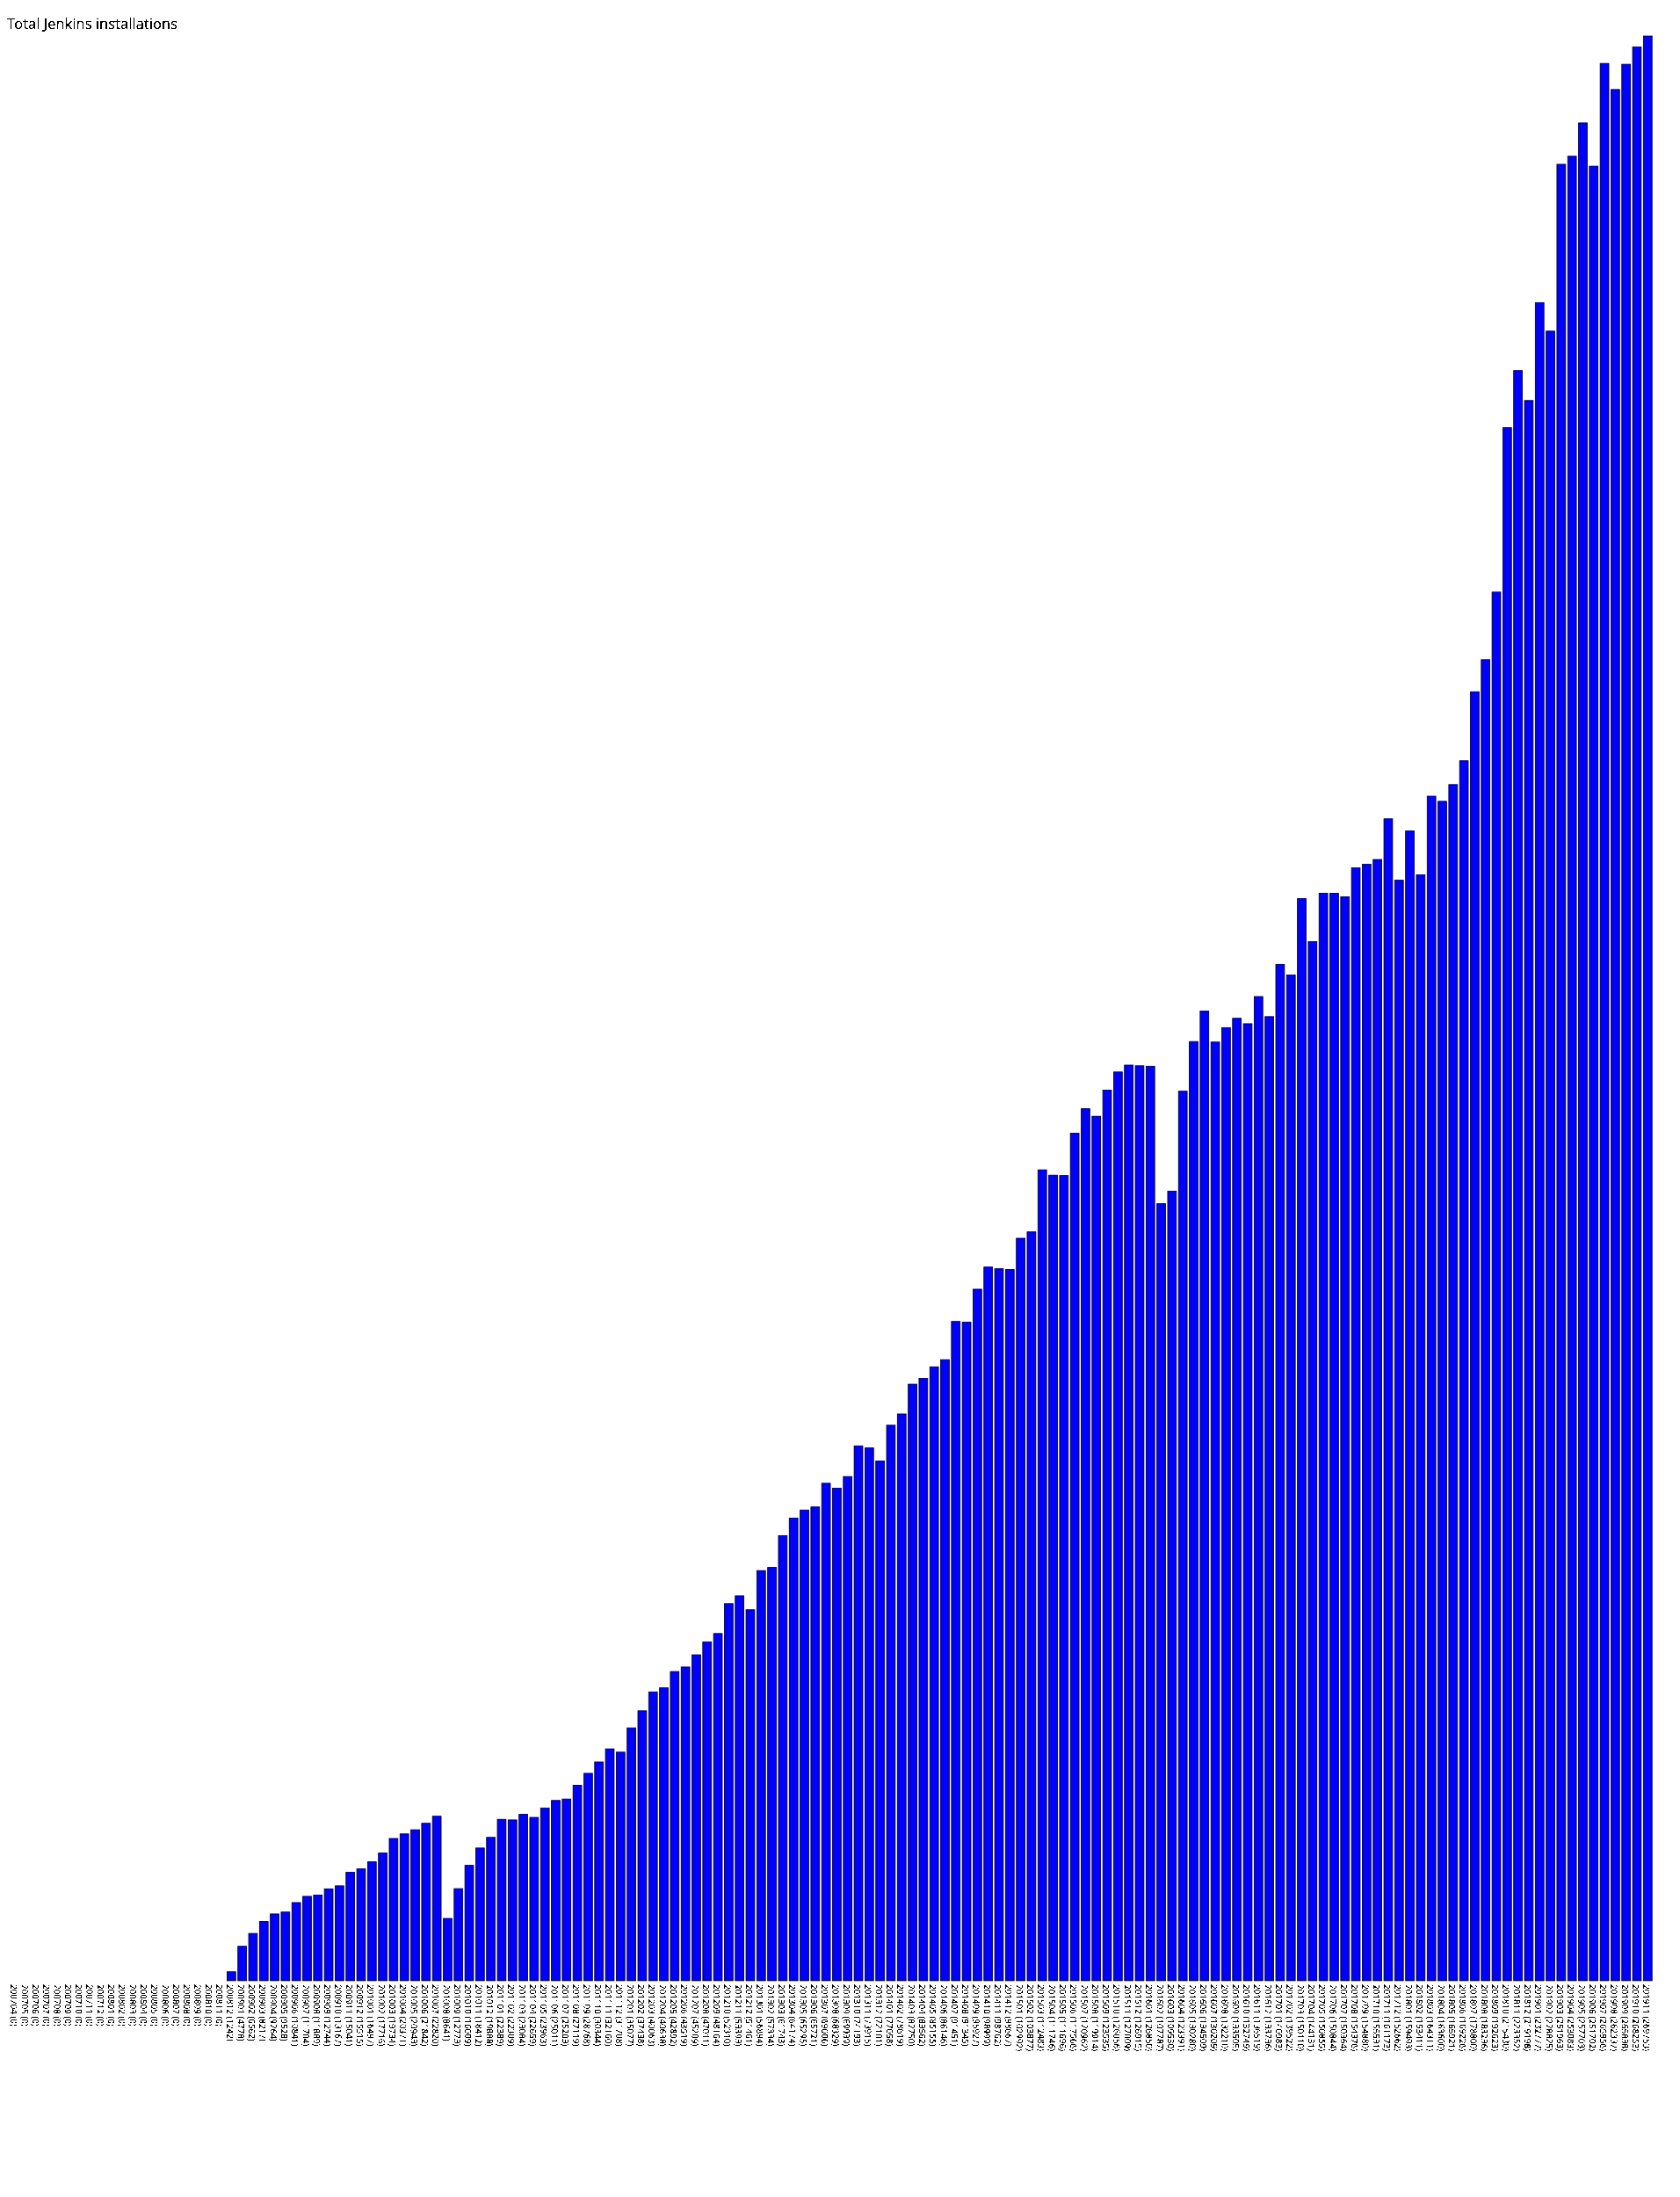
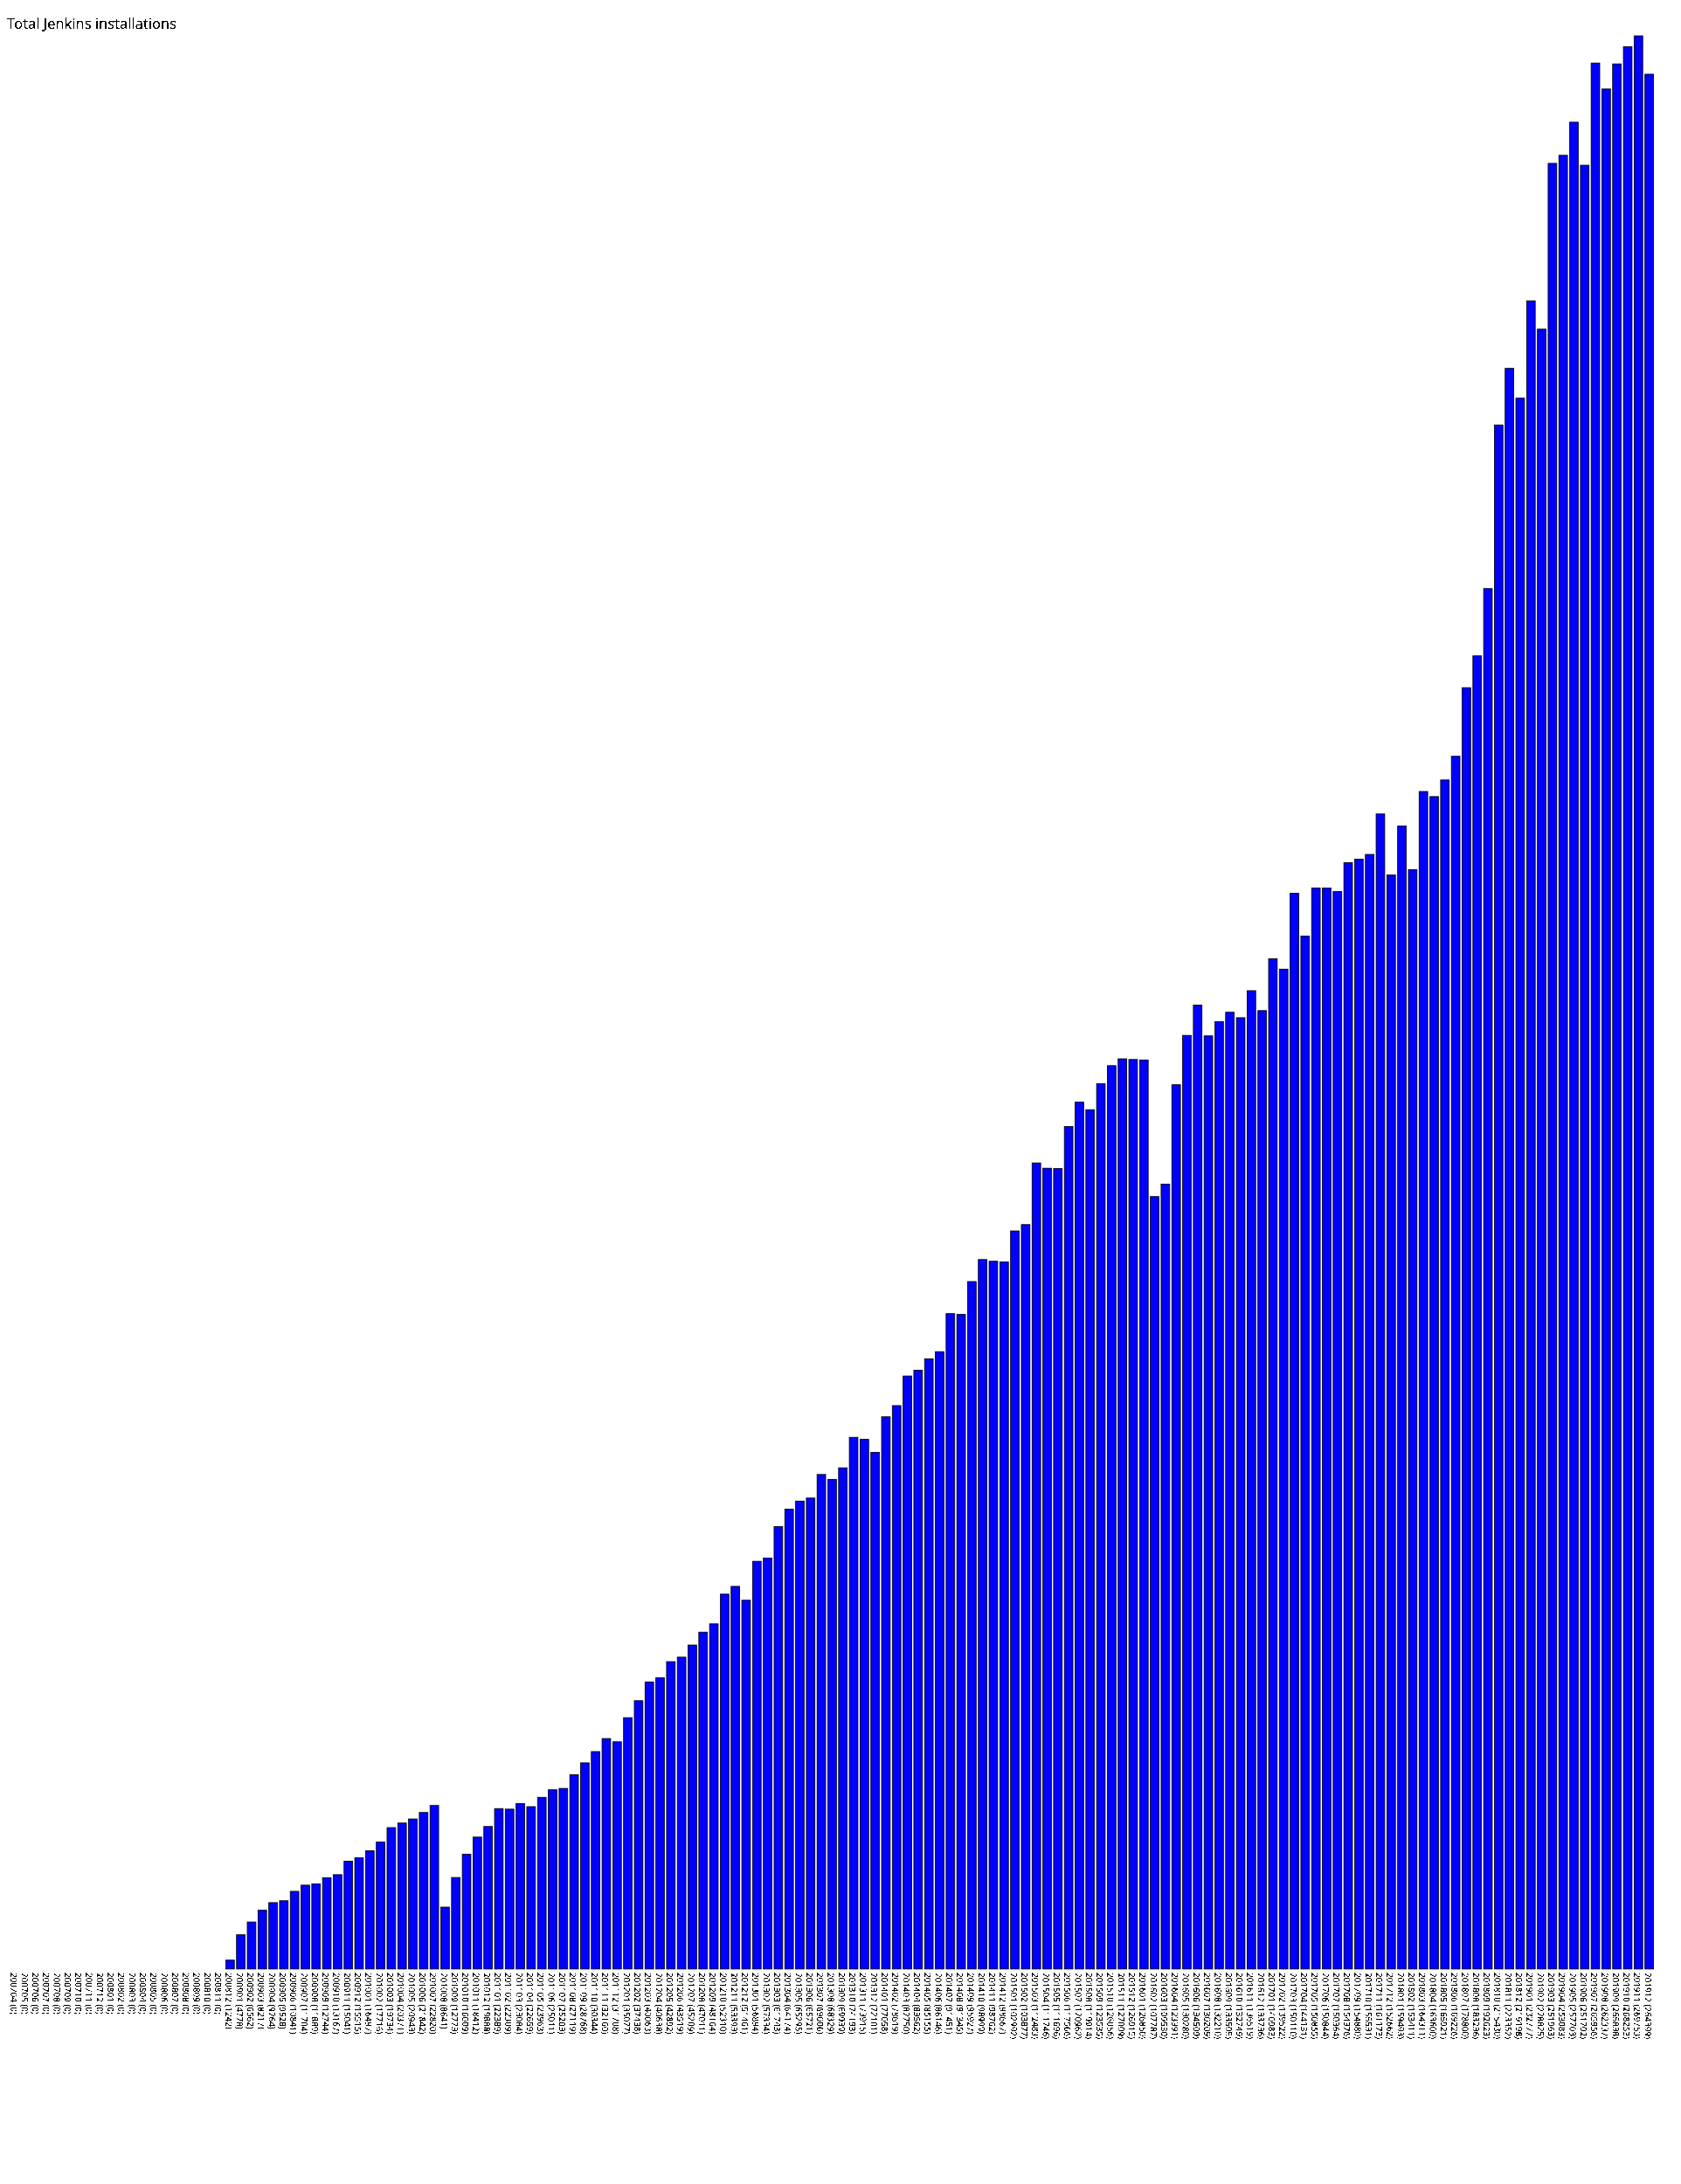
- <svg xmlns="http://www.w3.org/2000/svg" version="1.1" preserveAspectRatio="xMidYMid meet" viewBox="0 0 2330 3047.53">
+ <svg xmlns="http://www.w3.org/2000/svg" version="1.1" preserveAspectRatio="xMidYMid meet" viewBox="0 0 2345 3047.53">
  <rect fill="blue" height="0" stroke="black" width="12" x="15" y="2747.53" />
  <text x="15" y="2752.53" font-family="Tahoma" font-size="12" transform="rotate(90 15,2752.53)" text-rendering="optimizeSpeed" fill="#000000;">200704 (0)</text>
  <rect fill="blue" height="0" stroke="black" width="12" x="30" y="2747.53" />
  <text x="30" y="2752.53" font-family="Tahoma" font-size="12" transform="rotate(90 30,2752.53)" text-rendering="optimizeSpeed" fill="#000000;">200705 (0)</text>
  <rect fill="blue" height="0" stroke="black" width="12" x="45" y="2747.53" />
  <text x="45" y="2752.53" font-family="Tahoma" font-size="12" transform="rotate(90 45,2752.53)" text-rendering="optimizeSpeed" fill="#000000;">200706 (0)</text>
  <rect fill="blue" height="0" stroke="black" width="12" x="60" y="2747.53" />
  <text x="60" y="2752.53" font-family="Tahoma" font-size="12" transform="rotate(90 60,2752.53)" text-rendering="optimizeSpeed" fill="#000000;">200707 (0)</text>
  <rect fill="blue" height="0" stroke="black" width="12" x="75" y="2747.53" />
  <text x="75" y="2752.53" font-family="Tahoma" font-size="12" transform="rotate(90 75,2752.53)" text-rendering="optimizeSpeed" fill="#000000;">200708 (0)</text>
  <rect fill="blue" height="0" stroke="black" width="12" x="90" y="2747.53" />
  <text x="90" y="2752.53" font-family="Tahoma" font-size="12" transform="rotate(90 90,2752.53)" text-rendering="optimizeSpeed" fill="#000000;">200709 (0)</text>
  <rect fill="blue" height="0" stroke="black" width="12" x="105" y="2747.53" />
  <text x="105" y="2752.53" font-family="Tahoma" font-size="12" transform="rotate(90 105,2752.53)" text-rendering="optimizeSpeed" fill="#000000;">200710 (0)</text>
  <rect fill="blue" height="0" stroke="black" width="12" x="120" y="2747.53" />
  <text x="120" y="2752.53" font-family="Tahoma" font-size="12" transform="rotate(90 120,2752.53)" text-rendering="optimizeSpeed" fill="#000000;">200711 (0)</text>
  <rect fill="blue" height="0" stroke="black" width="12" x="135" y="2747.53" />
  <text x="135" y="2752.53" font-family="Tahoma" font-size="12" transform="rotate(90 135,2752.53)" text-rendering="optimizeSpeed" fill="#000000;">200712 (0)</text>
  <rect fill="blue" height="0" stroke="black" width="12" x="150" y="2747.53" />
  <text x="150" y="2752.53" font-family="Tahoma" font-size="12" transform="rotate(90 150,2752.53)" text-rendering="optimizeSpeed" fill="#000000;">200801 (0)</text>
  <rect fill="blue" height="0" stroke="black" width="12" x="165" y="2747.53" />
  <text x="165" y="2752.53" font-family="Tahoma" font-size="12" transform="rotate(90 165,2752.53)" text-rendering="optimizeSpeed" fill="#000000;">200802 (0)</text>
  <rect fill="blue" height="0" stroke="black" width="12" x="180" y="2747.53" />
  <text x="180" y="2752.53" font-family="Tahoma" font-size="12" transform="rotate(90 180,2752.53)" text-rendering="optimizeSpeed" fill="#000000;">200803 (0)</text>
  <rect fill="blue" height="0" stroke="black" width="12" x="195" y="2747.53" />
  <text x="195" y="2752.53" font-family="Tahoma" font-size="12" transform="rotate(90 195,2752.53)" text-rendering="optimizeSpeed" fill="#000000;">200804 (0)</text>
  <rect fill="blue" height="0" stroke="black" width="12" x="210" y="2747.53" />
  <text x="210" y="2752.53" font-family="Tahoma" font-size="12" transform="rotate(90 210,2752.53)" text-rendering="optimizeSpeed" fill="#000000;">200805 (0)</text>
  <rect fill="blue" height="0" stroke="black" width="12" x="225" y="2747.53" />
  <text x="225" y="2752.53" font-family="Tahoma" font-size="12" transform="rotate(90 225,2752.53)" text-rendering="optimizeSpeed" fill="#000000;">200806 (0)</text>
  <rect fill="blue" height="0" stroke="black" width="12" x="240" y="2747.53" />
  <text x="240" y="2752.53" font-family="Tahoma" font-size="12" transform="rotate(90 240,2752.53)" text-rendering="optimizeSpeed" fill="#000000;">200807 (0)</text>
  <rect fill="blue" height="0" stroke="black" width="12" x="255" y="2747.53" />
  <text x="255" y="2752.53" font-family="Tahoma" font-size="12" transform="rotate(90 255,2752.53)" text-rendering="optimizeSpeed" fill="#000000;">200808 (0)</text>
  <rect fill="blue" height="0" stroke="black" width="12" x="270" y="2747.53" />
  <text x="270" y="2752.53" font-family="Tahoma" font-size="12" transform="rotate(90 270,2752.53)" text-rendering="optimizeSpeed" fill="#000000;">200809 (0)</text>
  <rect fill="blue" height="0" stroke="black" width="12" x="285" y="2747.53" />
  <text x="285" y="2752.53" font-family="Tahoma" font-size="12" transform="rotate(90 285,2752.53)" text-rendering="optimizeSpeed" fill="#000000;">200810 (0)</text>
  <rect fill="blue" height="0" stroke="black" width="12" x="300" y="2747.53" />
  <text x="300" y="2752.53" font-family="Tahoma" font-size="12" transform="rotate(90 300,2752.53)" text-rendering="optimizeSpeed" fill="#000000;">200811 (0)</text>
  <rect fill="blue" height="12.42" stroke="black" width="12" x="315" y="2735.11" />
  <text x="315" y="2752.53" font-family="Tahoma" font-size="12" transform="rotate(90 315,2752.53)" text-rendering="optimizeSpeed" fill="#000000;">200812 (1242)</text>
  <rect fill="blue" height="47.78" stroke="black" width="12" x="330" y="2699.75" />
  <text x="330" y="2752.53" font-family="Tahoma" font-size="12" transform="rotate(90 330,2752.53)" text-rendering="optimizeSpeed" fill="#000000;">200901 (4778)</text>
  <rect fill="blue" height="65.62" stroke="black" width="12" x="345" y="2681.91" />
  <text x="345" y="2752.53" font-family="Tahoma" font-size="12" transform="rotate(90 345,2752.53)" text-rendering="optimizeSpeed" fill="#000000;">200902 (6562)</text>
  <rect fill="blue" height="82.17" stroke="black" width="12" x="360" y="2665.36" />
  <text x="360" y="2752.53" font-family="Tahoma" font-size="12" transform="rotate(90 360,2752.53)" text-rendering="optimizeSpeed" fill="#000000;">200903 (8217)</text>
  <rect fill="blue" height="92.64" stroke="black" width="12" x="375" y="2654.89" />
  <text x="375" y="2752.53" font-family="Tahoma" font-size="12" transform="rotate(90 375,2752.53)" text-rendering="optimizeSpeed" fill="#000000;">200904 (9264)</text>
  <rect fill="blue" height="95.28" stroke="black" width="12" x="390" y="2652.25" />
  <text x="390" y="2752.53" font-family="Tahoma" font-size="12" transform="rotate(90 390,2752.53)" text-rendering="optimizeSpeed" fill="#000000;">200905 (9528)</text>
  <rect fill="blue" height="108.41" stroke="black" width="12" x="405" y="2639.12" />
  <text x="405" y="2752.53" font-family="Tahoma" font-size="12" transform="rotate(90 405,2752.53)" text-rendering="optimizeSpeed" fill="#000000;">200906 (10841)</text>
  <rect fill="blue" height="117.04" stroke="black" width="12" x="420" y="2630.49" />
  <text x="420" y="2752.53" font-family="Tahoma" font-size="12" transform="rotate(90 420,2752.53)" text-rendering="optimizeSpeed" fill="#000000;">200907 (11704)</text>
  <rect fill="blue" height="118.89" stroke="black" width="12" x="435" y="2628.64" />
  <text x="435" y="2752.53" font-family="Tahoma" font-size="12" transform="rotate(90 435,2752.53)" text-rendering="optimizeSpeed" fill="#000000;">200908 (11889)</text>
  <rect fill="blue" height="127.44" stroke="black" width="12" x="450" y="2620.09" />
  <text x="450" y="2752.53" font-family="Tahoma" font-size="12" transform="rotate(90 450,2752.53)" text-rendering="optimizeSpeed" fill="#000000;">200909 (12744)</text>
  <rect fill="blue" height="131.67" stroke="black" width="12" x="465" y="2615.86" />
  <text x="465" y="2752.53" font-family="Tahoma" font-size="12" transform="rotate(90 465,2752.53)" text-rendering="optimizeSpeed" fill="#000000;">200910 (13167)</text>
  <rect fill="blue" height="150.41" stroke="black" width="12" x="480" y="2597.12" />
  <text x="480" y="2752.53" font-family="Tahoma" font-size="12" transform="rotate(90 480,2752.53)" text-rendering="optimizeSpeed" fill="#000000;">200911 (15041)</text>
  <rect fill="blue" height="155.15" stroke="black" width="12" x="495" y="2592.38" />
  <text x="495" y="2752.53" font-family="Tahoma" font-size="12" transform="rotate(90 495,2752.53)" text-rendering="optimizeSpeed" fill="#000000;">200912 (15515)</text>
  <rect fill="blue" height="164.97" stroke="black" width="12" x="510" y="2582.56" />
  <text x="510" y="2752.53" font-family="Tahoma" font-size="12" transform="rotate(90 510,2752.53)" text-rendering="optimizeSpeed" fill="#000000;">201001 (16497)</text>
  <rect fill="blue" height="177.16" stroke="black" width="12" x="525" y="2570.37" />
  <text x="525" y="2752.53" font-family="Tahoma" font-size="12" transform="rotate(90 525,2752.53)" text-rendering="optimizeSpeed" fill="#000000;">201002 (17716)</text>
  <rect fill="blue" height="197.34" stroke="black" width="12" x="540" y="2550.19" />
  <text x="540" y="2752.53" font-family="Tahoma" font-size="12" transform="rotate(90 540,2752.53)" text-rendering="optimizeSpeed" fill="#000000;">201003 (19734)</text>
  <rect fill="blue" height="203.71" stroke="black" width="12" x="555" y="2543.82" />
  <text x="555" y="2752.53" font-family="Tahoma" font-size="12" transform="rotate(90 555,2752.53)" text-rendering="optimizeSpeed" fill="#000000;">201004 (20371)</text>
  <rect fill="blue" height="209.43" stroke="black" width="12" x="570" y="2538.10" />
  <text x="570" y="2752.53" font-family="Tahoma" font-size="12" transform="rotate(90 570,2752.53)" text-rendering="optimizeSpeed" fill="#000000;">201005 (20943)</text>
  <rect fill="blue" height="218.42" stroke="black" width="12" x="585" y="2529.11" />
  <text x="585" y="2752.53" font-family="Tahoma" font-size="12" transform="rotate(90 585,2752.53)" text-rendering="optimizeSpeed" fill="#000000;">201006 (21842)</text>
  <rect fill="blue" height="228.2" stroke="black" width="12" x="600" y="2519.33" />
  <text x="600" y="2752.53" font-family="Tahoma" font-size="12" transform="rotate(90 600,2752.53)" text-rendering="optimizeSpeed" fill="#000000;">201007 (22820)</text>
  <rect fill="blue" height="86.41" stroke="black" width="12" x="615" y="2661.12" />
  <text x="615" y="2752.53" font-family="Tahoma" font-size="12" transform="rotate(90 615,2752.53)" text-rendering="optimizeSpeed" fill="#000000;">201008 (8641)</text>
  <rect fill="blue" height="127.73" stroke="black" width="12" x="630" y="2619.80" />
  <text x="630" y="2752.53" font-family="Tahoma" font-size="12" transform="rotate(90 630,2752.53)" text-rendering="optimizeSpeed" fill="#000000;">201009 (12773)</text>
  <rect fill="blue" height="160.09" stroke="black" width="12" x="645" y="2587.44" />
  <text x="645" y="2752.53" font-family="Tahoma" font-size="12" transform="rotate(90 645,2752.53)" text-rendering="optimizeSpeed" fill="#000000;">201010 (16009)</text>
  <rect fill="blue" height="184.12" stroke="black" width="12" x="660" y="2563.41" />
  <text x="660" y="2752.53" font-family="Tahoma" font-size="12" transform="rotate(90 660,2752.53)" text-rendering="optimizeSpeed" fill="#000000;">201011 (18412)</text>
  <rect fill="blue" height="198.88" stroke="black" width="12" x="675" y="2548.65" />
  <text x="675" y="2752.53" font-family="Tahoma" font-size="12" transform="rotate(90 675,2752.53)" text-rendering="optimizeSpeed" fill="#000000;">201012 (19888)</text>
  <rect fill="blue" height="223.89" stroke="black" width="12" x="690" y="2523.64" />
  <text x="690" y="2752.53" font-family="Tahoma" font-size="12" transform="rotate(90 690,2752.53)" text-rendering="optimizeSpeed" fill="#000000;">201101 (22389)</text>
  <rect fill="blue" height="223.09" stroke="black" width="12" x="705" y="2524.44" />
  <text x="705" y="2752.53" font-family="Tahoma" font-size="12" transform="rotate(90 705,2752.53)" text-rendering="optimizeSpeed" fill="#000000;">201102 (22309)</text>
  <rect fill="blue" height="230.84" stroke="black" width="12" x="720" y="2516.69" />
  <text x="720" y="2752.53" font-family="Tahoma" font-size="12" transform="rotate(90 720,2752.53)" text-rendering="optimizeSpeed" fill="#000000;">201103 (23084)</text>
  <rect fill="blue" height="226.59" stroke="black" width="12" x="735" y="2520.94" />
  <text x="735" y="2752.53" font-family="Tahoma" font-size="12" transform="rotate(90 735,2752.53)" text-rendering="optimizeSpeed" fill="#000000;">201104 (22659)</text>
  <rect fill="blue" height="239.63" stroke="black" width="12" x="750" y="2507.90" />
  <text x="750" y="2752.53" font-family="Tahoma" font-size="12" transform="rotate(90 750,2752.53)" text-rendering="optimizeSpeed" fill="#000000;">201105 (23963)</text>
  <rect fill="blue" height="250.11" stroke="black" width="12" x="765" y="2497.42" />
  <text x="765" y="2752.53" font-family="Tahoma" font-size="12" transform="rotate(90 765,2752.53)" text-rendering="optimizeSpeed" fill="#000000;">201106 (25011)</text>
  <rect fill="blue" height="252.03" stroke="black" width="12" x="780" y="2495.50" />
  <text x="780" y="2752.53" font-family="Tahoma" font-size="12" transform="rotate(90 780,2752.53)" text-rendering="optimizeSpeed" fill="#000000;">201107 (25203)</text>
  <rect fill="blue" height="271.19" stroke="black" width="12" x="795" y="2476.34" />
  <text x="795" y="2752.53" font-family="Tahoma" font-size="12" transform="rotate(90 795,2752.53)" text-rendering="optimizeSpeed" fill="#000000;">201108 (27119)</text>
  <rect fill="blue" height="287.68" stroke="black" width="12" x="810" y="2459.85" />
  <text x="810" y="2752.53" font-family="Tahoma" font-size="12" transform="rotate(90 810,2752.53)" text-rendering="optimizeSpeed" fill="#000000;">201109 (28768)</text>
  <rect fill="blue" height="303.44" stroke="black" width="12" x="825" y="2444.09" />
  <text x="825" y="2752.53" font-family="Tahoma" font-size="12" transform="rotate(90 825,2752.53)" text-rendering="optimizeSpeed" fill="#000000;">201110 (30344)</text>
  <rect fill="blue" height="321.6" stroke="black" width="12" x="840" y="2425.93" />
  <text x="840" y="2752.53" font-family="Tahoma" font-size="12" transform="rotate(90 840,2752.53)" text-rendering="optimizeSpeed" fill="#000000;">201111 (32160)</text>
  <rect fill="blue" height="317.08" stroke="black" width="12" x="855" y="2430.45" />
  <text x="855" y="2752.53" font-family="Tahoma" font-size="12" transform="rotate(90 855,2752.53)" text-rendering="optimizeSpeed" fill="#000000;">201112 (31708)</text>
  <rect fill="blue" height="350.77" stroke="black" width="12" x="870" y="2396.76" />
  <text x="870" y="2752.53" font-family="Tahoma" font-size="12" transform="rotate(90 870,2752.53)" text-rendering="optimizeSpeed" fill="#000000;">201201 (35077)</text>
  <rect fill="blue" height="374.38" stroke="black" width="12" x="885" y="2373.15" />
  <text x="885" y="2752.53" font-family="Tahoma" font-size="12" transform="rotate(90 885,2752.53)" text-rendering="optimizeSpeed" fill="#000000;">201202 (37438)</text>
  <rect fill="blue" height="400.63" stroke="black" width="12" x="900" y="2346.90" />
  <text x="900" y="2752.53" font-family="Tahoma" font-size="12" transform="rotate(90 900,2752.53)" text-rendering="optimizeSpeed" fill="#000000;">201203 (40063)</text>
  <rect fill="blue" height="406.38" stroke="black" width="12" x="915" y="2341.15" />
  <text x="915" y="2752.53" font-family="Tahoma" font-size="12" transform="rotate(90 915,2752.53)" text-rendering="optimizeSpeed" fill="#000000;">201204 (40638)</text>
  <rect fill="blue" height="428.92" stroke="black" width="12" x="930" y="2318.61" />
  <text x="930" y="2752.53" font-family="Tahoma" font-size="12" transform="rotate(90 930,2752.53)" text-rendering="optimizeSpeed" fill="#000000;">201205 (42892)</text>
  <rect fill="blue" height="435.19" stroke="black" width="12" x="945" y="2312.34" />
  <text x="945" y="2752.53" font-family="Tahoma" font-size="12" transform="rotate(90 945,2752.53)" text-rendering="optimizeSpeed" fill="#000000;">201206 (43519)</text>
  <rect fill="blue" height="452.09" stroke="black" width="12" x="960" y="2295.44" />
  <text x="960" y="2752.53" font-family="Tahoma" font-size="12" transform="rotate(90 960,2752.53)" text-rendering="optimizeSpeed" fill="#000000;">201207 (45209)</text>
  <rect fill="blue" height="470.11" stroke="black" width="12" x="975" y="2277.42" />
  <text x="975" y="2752.53" font-family="Tahoma" font-size="12" transform="rotate(90 975,2752.53)" text-rendering="optimizeSpeed" fill="#000000;">201208 (47011)</text>
  <rect fill="blue" height="481.64" stroke="black" width="12" x="990" y="2265.89" />
  <text x="990" y="2752.53" font-family="Tahoma" font-size="12" transform="rotate(90 990,2752.53)" text-rendering="optimizeSpeed" fill="#000000;">201209 (48164)</text>
  <rect fill="blue" height="523.1" stroke="black" width="12" x="1005" y="2224.43" />
  <text x="1005" y="2752.53" font-family="Tahoma" font-size="12" transform="rotate(90 1005,2752.53)" text-rendering="optimizeSpeed" fill="#000000;">201210 (52310)</text>
  <rect fill="blue" height="533.93" stroke="black" width="12" x="1020" y="2213.60" />
  <text x="1020" y="2752.53" font-family="Tahoma" font-size="12" transform="rotate(90 1020,2752.53)" text-rendering="optimizeSpeed" fill="#000000;">201211 (53393)</text>
  <rect fill="blue" height="514.61" stroke="black" width="12" x="1035" y="2232.92" />
  <text x="1035" y="2752.53" font-family="Tahoma" font-size="12" transform="rotate(90 1035,2752.53)" text-rendering="optimizeSpeed" fill="#000000;">201212 (51461)</text>
  <rect fill="blue" height="568.94" stroke="black" width="12" x="1050" y="2178.59" />
  <text x="1050" y="2752.53" font-family="Tahoma" font-size="12" transform="rotate(90 1050,2752.53)" text-rendering="optimizeSpeed" fill="#000000;">201301 (56894)</text>
  <rect fill="blue" height="573.34" stroke="black" width="12" x="1065" y="2174.19" />
  <text x="1065" y="2752.53" font-family="Tahoma" font-size="12" transform="rotate(90 1065,2752.53)" text-rendering="optimizeSpeed" fill="#000000;">201302 (57334)</text>
  <rect fill="blue" height="617.43" stroke="black" width="12" x="1080" y="2130.10" />
  <text x="1080" y="2752.53" font-family="Tahoma" font-size="12" transform="rotate(90 1080,2752.53)" text-rendering="optimizeSpeed" fill="#000000;">201303 (61743)</text>
  <rect fill="blue" height="641.74" stroke="black" width="12" x="1095" y="2105.79" />
  <text x="1095" y="2752.53" font-family="Tahoma" font-size="12" transform="rotate(90 1095,2752.53)" text-rendering="optimizeSpeed" fill="#000000;">201304 (64174)</text>
  <rect fill="blue" height="652.95" stroke="black" width="12" x="1110" y="2094.58" />
  <text x="1110" y="2752.53" font-family="Tahoma" font-size="12" transform="rotate(90 1110,2752.53)" text-rendering="optimizeSpeed" fill="#000000;">201305 (65295)</text>
  <rect fill="blue" height="657.21" stroke="black" width="12" x="1125" y="2090.32" />
  <text x="1125" y="2752.53" font-family="Tahoma" font-size="12" transform="rotate(90 1125,2752.53)" text-rendering="optimizeSpeed" fill="#000000;">201306 (65721)</text>
  <rect fill="blue" height="690.06" stroke="black" width="12" x="1140" y="2057.47" />
  <text x="1140" y="2752.53" font-family="Tahoma" font-size="12" transform="rotate(90 1140,2752.53)" text-rendering="optimizeSpeed" fill="#000000;">201307 (69006)</text>
  <rect fill="blue" height="683.29" stroke="black" width="12" x="1155" y="2064.24" />
  <text x="1155" y="2752.53" font-family="Tahoma" font-size="12" transform="rotate(90 1155,2752.53)" text-rendering="optimizeSpeed" fill="#000000;">201308 (68329)</text>
  <rect fill="blue" height="699.39" stroke="black" width="12" x="1170" y="2048.14" />
  <text x="1170" y="2752.53" font-family="Tahoma" font-size="12" transform="rotate(90 1170,2752.53)" text-rendering="optimizeSpeed" fill="#000000;">201309 (69939)</text>
  <rect fill="blue" height="741.93" stroke="black" width="12" x="1185" y="2005.60" />
  <text x="1185" y="2752.53" font-family="Tahoma" font-size="12" transform="rotate(90 1185,2752.53)" text-rendering="optimizeSpeed" fill="#000000;">201310 (74193)</text>
  <rect fill="blue" height="739.15" stroke="black" width="12" x="1200" y="2008.38" />
  <text x="1200" y="2752.53" font-family="Tahoma" font-size="12" transform="rotate(90 1200,2752.53)" text-rendering="optimizeSpeed" fill="#000000;">201311 (73915)</text>
  <rect fill="blue" height="721.01" stroke="black" width="12" x="1215" y="2026.52" />
  <text x="1215" y="2752.53" font-family="Tahoma" font-size="12" transform="rotate(90 1215,2752.53)" text-rendering="optimizeSpeed" fill="#000000;">201312 (72101)</text>
  <rect fill="blue" height="770.58" stroke="black" width="12" x="1230" y="1976.95" />
  <text x="1230" y="2752.53" font-family="Tahoma" font-size="12" transform="rotate(90 1230,2752.53)" text-rendering="optimizeSpeed" fill="#000000;">201401 (77058)</text>
  <rect fill="blue" height="786.19" stroke="black" width="12" x="1245" y="1961.34" />
  <text x="1245" y="2752.53" font-family="Tahoma" font-size="12" transform="rotate(90 1245,2752.53)" text-rendering="optimizeSpeed" fill="#000000;">201402 (78619)</text>
  <rect fill="blue" height="827.5" stroke="black" width="12" x="1260" y="1920.03" />
  <text x="1260" y="2752.53" font-family="Tahoma" font-size="12" transform="rotate(90 1260,2752.53)" text-rendering="optimizeSpeed" fill="#000000;">201403 (82750)</text>
  <rect fill="blue" height="835.62" stroke="black" width="12" x="1275" y="1911.91" />
  <text x="1275" y="2752.53" font-family="Tahoma" font-size="12" transform="rotate(90 1275,2752.53)" text-rendering="optimizeSpeed" fill="#000000;">201404 (83562)</text>
  <rect fill="blue" height="851.55" stroke="black" width="12" x="1290" y="1895.98" />
  <text x="1290" y="2752.53" font-family="Tahoma" font-size="12" transform="rotate(90 1290,2752.53)" text-rendering="optimizeSpeed" fill="#000000;">201405 (85155)</text>
  <rect fill="blue" height="861.46" stroke="black" width="12" x="1305" y="1886.07" />
  <text x="1305" y="2752.53" font-family="Tahoma" font-size="12" transform="rotate(90 1305,2752.53)" text-rendering="optimizeSpeed" fill="#000000;">201406 (86146)</text>
  <rect fill="blue" height="914.51" stroke="black" width="12" x="1320" y="1833.02" />
  <text x="1320" y="2752.53" font-family="Tahoma" font-size="12" transform="rotate(90 1320,2752.53)" text-rendering="optimizeSpeed" fill="#000000;">201407 (91451)</text>
  <rect fill="blue" height="913.45" stroke="black" width="12" x="1335" y="1834.08" />
  <text x="1335" y="2752.53" font-family="Tahoma" font-size="12" transform="rotate(90 1335,2752.53)" text-rendering="optimizeSpeed" fill="#000000;">201408 (91345)</text>
  <rect fill="blue" height="959.27" stroke="black" width="12" x="1350" y="1788.26" />
  <text x="1350" y="2752.53" font-family="Tahoma" font-size="12" transform="rotate(90 1350,2752.53)" text-rendering="optimizeSpeed" fill="#000000;">201409 (95927)</text>
  <rect fill="blue" height="989.99" stroke="black" width="12" x="1365" y="1757.54" />
  <text x="1365" y="2752.53" font-family="Tahoma" font-size="12" transform="rotate(90 1365,2752.53)" text-rendering="optimizeSpeed" fill="#000000;">201410 (98999)</text>
  <rect fill="blue" height="987.62" stroke="black" width="12" x="1380" y="1759.91" />
  <text x="1380" y="2752.53" font-family="Tahoma" font-size="12" transform="rotate(90 1380,2752.53)" text-rendering="optimizeSpeed" fill="#000000;">201411 (98762)</text>
  <rect fill="blue" height="986.67" stroke="black" width="12" x="1395" y="1760.86" />
  <text x="1395" y="2752.53" font-family="Tahoma" font-size="12" transform="rotate(90 1395,2752.53)" text-rendering="optimizeSpeed" fill="#000000;">201412 (98667)</text>
  <rect fill="blue" height="1029.92" stroke="black" width="12" x="1410" y="1717.61" />
  <text x="1410" y="2752.53" font-family="Tahoma" font-size="12" transform="rotate(90 1410,2752.53)" text-rendering="optimizeSpeed" fill="#000000;">201501 (102992)</text>
  <rect fill="blue" height="1038.77" stroke="black" width="12" x="1425" y="1708.76" />
  <text x="1425" y="2752.53" font-family="Tahoma" font-size="12" transform="rotate(90 1425,2752.53)" text-rendering="optimizeSpeed" fill="#000000;">201502 (103877)</text>
  <rect fill="blue" height="1124.83" stroke="black" width="12" x="1440" y="1622.70" />
  <text x="1440" y="2752.53" font-family="Tahoma" font-size="12" transform="rotate(90 1440,2752.53)" text-rendering="optimizeSpeed" fill="#000000;">201503 (112483)</text>
  <rect fill="blue" height="1117.46" stroke="black" width="12" x="1455" y="1630.07" />
  <text x="1455" y="2752.53" font-family="Tahoma" font-size="12" transform="rotate(90 1455,2752.53)" text-rendering="optimizeSpeed" fill="#000000;">201504 (111746)</text>
  <rect fill="blue" height="1116.96" stroke="black" width="12" x="1470" y="1630.57" />
  <text x="1470" y="2752.53" font-family="Tahoma" font-size="12" transform="rotate(90 1470,2752.53)" text-rendering="optimizeSpeed" fill="#000000;">201505 (111696)</text>
  <rect fill="blue" height="1175.66" stroke="black" width="12" x="1485" y="1571.87" />
  <text x="1485" y="2752.53" font-family="Tahoma" font-size="12" transform="rotate(90 1485,2752.53)" text-rendering="optimizeSpeed" fill="#000000;">201506 (117566)</text>
  <rect fill="blue" height="1209.62" stroke="black" width="12" x="1500" y="1537.91" />
  <text x="1500" y="2752.53" font-family="Tahoma" font-size="12" transform="rotate(90 1500,2752.53)" text-rendering="optimizeSpeed" fill="#000000;">201507 (120962)</text>
  <rect fill="blue" height="1199.14" stroke="black" width="12" x="1515" y="1548.39" />
  <text x="1515" y="2752.53" font-family="Tahoma" font-size="12" transform="rotate(90 1515,2752.53)" text-rendering="optimizeSpeed" fill="#000000;">201508 (119914)</text>
  <rect fill="blue" height="1235.35" stroke="black" width="12" x="1530" y="1512.18" />
  <text x="1530" y="2752.53" font-family="Tahoma" font-size="12" transform="rotate(90 1530,2752.53)" text-rendering="optimizeSpeed" fill="#000000;">201509 (123535)</text>
  <rect fill="blue" height="1260.56" stroke="black" width="12" x="1545" y="1486.97" />
  <text x="1545" y="2752.53" font-family="Tahoma" font-size="12" transform="rotate(90 1545,2752.53)" text-rendering="optimizeSpeed" fill="#000000;">201510 (126056)</text>
  <rect fill="blue" height="1270.09" stroke="black" width="12" x="1560" y="1477.44" />
  <text x="1560" y="2752.53" font-family="Tahoma" font-size="12" transform="rotate(90 1560,2752.53)" text-rendering="optimizeSpeed" fill="#000000;">201511 (127009)</text>
  <rect fill="blue" height="1269.15" stroke="black" width="12" x="1575" y="1478.38" />
  <text x="1575" y="2752.53" font-family="Tahoma" font-size="12" transform="rotate(90 1575,2752.53)" text-rendering="optimizeSpeed" fill="#000000;">201512 (126915)</text>
  <rect fill="blue" height="1268.5" stroke="black" width="12" x="1590" y="1479.03" />
  <text x="1590" y="2752.53" font-family="Tahoma" font-size="12" transform="rotate(90 1590,2752.53)" text-rendering="optimizeSpeed" fill="#000000;">201601 (126850)</text>
  <rect fill="blue" height="1077.87" stroke="black" width="12" x="1605" y="1669.66" />
  <text x="1605" y="2752.53" font-family="Tahoma" font-size="12" transform="rotate(90 1605,2752.53)" text-rendering="optimizeSpeed" fill="#000000;">201602 (107787)</text>
  <rect fill="blue" height="1095.3" stroke="black" width="12" x="1620" y="1652.23" />
  <text x="1620" y="2752.53" font-family="Tahoma" font-size="12" transform="rotate(90 1620,2752.53)" text-rendering="optimizeSpeed" fill="#000000;">201603 (109530)</text>
  <rect fill="blue" height="1233.91" stroke="black" width="12" x="1635" y="1513.62" />
  <text x="1635" y="2752.53" font-family="Tahoma" font-size="12" transform="rotate(90 1635,2752.53)" text-rendering="optimizeSpeed" fill="#000000;">201604 (123391)</text>
  <rect fill="blue" height="1302.8" stroke="black" width="12" x="1650" y="1444.73" />
  <text x="1650" y="2752.53" font-family="Tahoma" font-size="12" transform="rotate(90 1650,2752.53)" text-rendering="optimizeSpeed" fill="#000000;">201605 (130280)</text>
  <rect fill="blue" height="1345.09" stroke="black" width="12" x="1665" y="1402.44" />
  <text x="1665" y="2752.53" font-family="Tahoma" font-size="12" transform="rotate(90 1665,2752.53)" text-rendering="optimizeSpeed" fill="#000000;">201606 (134509)</text>
  <rect fill="blue" height="1302.09" stroke="black" width="12" x="1680" y="1445.44" />
  <text x="1680" y="2752.53" font-family="Tahoma" font-size="12" transform="rotate(90 1680,2752.53)" text-rendering="optimizeSpeed" fill="#000000;">201607 (130209)</text>
  <rect fill="blue" height="1322.1" stroke="black" width="12" x="1695" y="1425.43" />
  <text x="1695" y="2752.53" font-family="Tahoma" font-size="12" transform="rotate(90 1695,2752.53)" text-rendering="optimizeSpeed" fill="#000000;">201608 (132210)</text>
  <rect fill="blue" height="1335.05" stroke="black" width="12" x="1710" y="1412.48" />
  <text x="1710" y="2752.53" font-family="Tahoma" font-size="12" transform="rotate(90 1710,2752.53)" text-rendering="optimizeSpeed" fill="#000000;">201609 (133505)</text>
  <rect fill="blue" height="1327.49" stroke="black" width="12" x="1725" y="1420.04" />
  <text x="1725" y="2752.53" font-family="Tahoma" font-size="12" transform="rotate(90 1725,2752.53)" text-rendering="optimizeSpeed" fill="#000000;">201610 (132749)</text>
  <rect fill="blue" height="1365.19" stroke="black" width="12" x="1740" y="1382.34" />
  <text x="1740" y="2752.53" font-family="Tahoma" font-size="12" transform="rotate(90 1740,2752.53)" text-rendering="optimizeSpeed" fill="#000000;">201611 (136519)</text>
  <rect fill="blue" height="1337.36" stroke="black" width="12" x="1755" y="1410.17" />
  <text x="1755" y="2752.53" font-family="Tahoma" font-size="12" transform="rotate(90 1755,2752.53)" text-rendering="optimizeSpeed" fill="#000000;">201612 (133736)</text>
  <rect fill="blue" height="1409.83" stroke="black" width="12" x="1770" y="1337.70" />
  <text x="1770" y="2752.53" font-family="Tahoma" font-size="12" transform="rotate(90 1770,2752.53)" text-rendering="optimizeSpeed" fill="#000000;">201701 (140983)</text>
  <rect fill="blue" height="1395.22" stroke="black" width="12" x="1785" y="1352.31" />
  <text x="1785" y="2752.53" font-family="Tahoma" font-size="12" transform="rotate(90 1785,2752.53)" text-rendering="optimizeSpeed" fill="#000000;">201702 (139522)</text>
  <rect fill="blue" height="1501.1" stroke="black" width="12" x="1800" y="1246.43" />
  <text x="1800" y="2752.53" font-family="Tahoma" font-size="12" transform="rotate(90 1800,2752.53)" text-rendering="optimizeSpeed" fill="#000000;">201703 (150110)</text>
  <rect fill="blue" height="1441.31" stroke="black" width="12" x="1815" y="1306.22" />
  <text x="1815" y="2752.53" font-family="Tahoma" font-size="12" transform="rotate(90 1815,2752.53)" text-rendering="optimizeSpeed" fill="#000000;">201704 (144131)</text>
  <rect fill="blue" height="1508.55" stroke="black" width="12" x="1830" y="1238.98" />
  <text x="1830" y="2752.53" font-family="Tahoma" font-size="12" transform="rotate(90 1830,2752.53)" text-rendering="optimizeSpeed" fill="#000000;">201705 (150855)</text>
  <rect fill="blue" height="1508.44" stroke="black" width="12" x="1845" y="1239.09" />
  <text x="1845" y="2752.53" font-family="Tahoma" font-size="12" transform="rotate(90 1845,2752.53)" text-rendering="optimizeSpeed" fill="#000000;">201706 (150844)</text>
  <rect fill="blue" height="1503.64" stroke="black" width="12" x="1860" y="1243.89" />
  <text x="1860" y="2752.53" font-family="Tahoma" font-size="12" transform="rotate(90 1860,2752.53)" text-rendering="optimizeSpeed" fill="#000000;">201707 (150364)</text>
  <rect fill="blue" height="1543.76" stroke="black" width="12" x="1875" y="1203.77" />
  <text x="1875" y="2752.53" font-family="Tahoma" font-size="12" transform="rotate(90 1875,2752.53)" text-rendering="optimizeSpeed" fill="#000000;">201708 (154376)</text>
  <rect fill="blue" height="1548.8" stroke="black" width="12" x="1890" y="1198.73" />
  <text x="1890" y="2752.53" font-family="Tahoma" font-size="12" transform="rotate(90 1890,2752.53)" text-rendering="optimizeSpeed" fill="#000000;">201709 (154880)</text>
  <rect fill="blue" height="1555.31" stroke="black" width="12" x="1905" y="1192.22" />
  <text x="1905" y="2752.53" font-family="Tahoma" font-size="12" transform="rotate(90 1905,2752.53)" text-rendering="optimizeSpeed" fill="#000000;">201710 (155531)</text>
  <rect fill="blue" height="1611.73" stroke="black" width="12" x="1920" y="1135.80" />
  <text x="1920" y="2752.53" font-family="Tahoma" font-size="12" transform="rotate(90 1920,2752.53)" text-rendering="optimizeSpeed" fill="#000000;">201711 (161173)</text>
  <rect fill="blue" height="1526.62" stroke="black" width="12" x="1935" y="1220.91" />
  <text x="1935" y="2752.53" font-family="Tahoma" font-size="12" transform="rotate(90 1935,2752.53)" text-rendering="optimizeSpeed" fill="#000000;">201712 (152662)</text>
  <rect fill="blue" height="1594.93" stroke="black" width="12" x="1950" y="1152.60" />
  <text x="1950" y="2752.53" font-family="Tahoma" font-size="12" transform="rotate(90 1950,2752.53)" text-rendering="optimizeSpeed" fill="#000000;">201801 (159493)</text>
  <rect fill="blue" height="1534.11" stroke="black" width="12" x="1965" y="1213.42" />
  <text x="1965" y="2752.53" font-family="Tahoma" font-size="12" transform="rotate(90 1965,2752.53)" text-rendering="optimizeSpeed" fill="#000000;">201802 (153411)</text>
  <rect fill="blue" height="1643.11" stroke="black" width="12" x="1980" y="1104.42" />
  <text x="1980" y="2752.53" font-family="Tahoma" font-size="12" transform="rotate(90 1980,2752.53)" text-rendering="optimizeSpeed" fill="#000000;">201803 (164311)</text>
  <rect fill="blue" height="1636" stroke="black" width="12" x="1995" y="1111.53" />
  <text x="1995" y="2752.53" font-family="Tahoma" font-size="12" transform="rotate(90 1995,2752.53)" text-rendering="optimizeSpeed" fill="#000000;">201804 (163600)</text>
  <rect fill="blue" height="1659.21" stroke="black" width="12" x="2010" y="1088.32" />
  <text x="2010" y="2752.53" font-family="Tahoma" font-size="12" transform="rotate(90 2010,2752.53)" text-rendering="optimizeSpeed" fill="#000000;">201805 (165921)</text>
  <rect fill="blue" height="1692.26" stroke="black" width="12" x="2025" y="1055.27" />
  <text x="2025" y="2752.53" font-family="Tahoma" font-size="12" transform="rotate(90 2025,2752.53)" text-rendering="optimizeSpeed" fill="#000000;">201806 (169226)</text>
  <rect fill="blue" height="1788" stroke="black" width="12" x="2040" y="959.53" />
  <text x="2040" y="2752.53" font-family="Tahoma" font-size="12" transform="rotate(90 2040,2752.53)" text-rendering="optimizeSpeed" fill="#000000;">201807 (178800)</text>
  <rect fill="blue" height="1832.36" stroke="black" width="12" x="2055" y="915.17" />
  <text x="2055" y="2752.53" font-family="Tahoma" font-size="12" transform="rotate(90 2055,2752.53)" text-rendering="optimizeSpeed" fill="#000000;">201808 (183236)</text>
  <rect fill="blue" height="1926.23" stroke="black" width="12" x="2070" y="821.30" />
  <text x="2070" y="2752.53" font-family="Tahoma" font-size="12" transform="rotate(90 2070,2752.53)" text-rendering="optimizeSpeed" fill="#000000;">201809 (192623)</text>
  <rect fill="blue" height="2154.3" stroke="black" width="12" x="2085" y="593.23" />
  <text x="2085" y="2752.53" font-family="Tahoma" font-size="12" transform="rotate(90 2085,2752.53)" text-rendering="optimizeSpeed" fill="#000000;">201810 (215430)</text>
  <rect fill="blue" height="2233.52" stroke="black" width="12" x="2100" y="514.01" />
  <text x="2100" y="2752.53" font-family="Tahoma" font-size="12" transform="rotate(90 2100,2752.53)" text-rendering="optimizeSpeed" fill="#000000;">201811 (223352)</text>
  <rect fill="blue" height="2191.98" stroke="black" width="12" x="2115" y="555.55" />
  <text x="2115" y="2752.53" font-family="Tahoma" font-size="12" transform="rotate(90 2115,2752.53)" text-rendering="optimizeSpeed" fill="#000000;">201812 (219198)</text>
  <rect fill="blue" height="2327.77" stroke="black" width="12" x="2130" y="419.76" />
  <text x="2130" y="2752.53" font-family="Tahoma" font-size="12" transform="rotate(90 2130,2752.53)" text-rendering="optimizeSpeed" fill="#000000;">201901 (232777)</text>
  <rect fill="blue" height="2288.25" stroke="black" width="12" x="2145" y="459.28" />
  <text x="2145" y="2752.53" font-family="Tahoma" font-size="12" transform="rotate(90 2145,2752.53)" text-rendering="optimizeSpeed" fill="#000000;">201902 (228825)</text>
  <rect fill="blue" height="2519.63" stroke="black" width="12" x="2160" y="227.90" />
  <text x="2160" y="2752.53" font-family="Tahoma" font-size="12" transform="rotate(90 2160,2752.53)" text-rendering="optimizeSpeed" fill="#000000;">201903 (251963)</text>
  <rect fill="blue" height="2530.83" stroke="black" width="12" x="2175" y="216.70" />
  <text x="2175" y="2752.53" font-family="Tahoma" font-size="12" transform="rotate(90 2175,2752.53)" text-rendering="optimizeSpeed" fill="#000000;">201904 (253083)</text>
  <rect fill="blue" height="2577.03" stroke="black" width="12" x="2190" y="170.50" />
  <text x="2190" y="2752.53" font-family="Tahoma" font-size="12" transform="rotate(90 2190,2752.53)" text-rendering="optimizeSpeed" fill="#000000;">201905 (257703)</text>
  <rect fill="blue" height="2517.02" stroke="black" width="12" x="2205" y="230.51" />
  <text x="2205" y="2752.53" font-family="Tahoma" font-size="12" transform="rotate(90 2205,2752.53)" text-rendering="optimizeSpeed" fill="#000000;">201906 (251702)</text>
  <rect fill="blue" height="2659.56" stroke="black" width="12" x="2220" y="87.97" />
  <text x="2220" y="2752.53" font-family="Tahoma" font-size="12" transform="rotate(90 2220,2752.53)" text-rendering="optimizeSpeed" fill="#000000;">201907 (265956)</text>
  <rect fill="blue" height="2623.37" stroke="black" width="12" x="2235" y="124.16" />
  <text x="2235" y="2752.53" font-family="Tahoma" font-size="12" transform="rotate(90 2235,2752.53)" text-rendering="optimizeSpeed" fill="#000000;">201908 (262337)</text>
  <rect fill="blue" height="2658.38" stroke="black" width="12" x="2250" y="89.15" />
  <text x="2250" y="2752.53" font-family="Tahoma" font-size="12" transform="rotate(90 2250,2752.53)" text-rendering="optimizeSpeed" fill="#000000;">201909 (265838)</text>
  <rect fill="blue" height="2682.53" stroke="black" width="12" x="2265" y="65.00" />
  <text x="2265" y="2752.53" font-family="Tahoma" font-size="12" transform="rotate(90 2265,2752.53)" text-rendering="optimizeSpeed" fill="#000000;">201910 (268253)</text>
  <rect fill="blue" height="2697.53" stroke="black" width="12" x="2280" y="50.00" />
  <text x="2280" y="2752.53" font-family="Tahoma" font-size="12" transform="rotate(90 2280,2752.53)" text-rendering="optimizeSpeed" fill="#000000;">201911 (269753)</text>
+   <rect fill="blue" height="2643.99" stroke="black" width="12" x="2295" y="103.54" />
+   <text x="2295" y="2752.53" font-family="Tahoma" font-size="12" transform="rotate(90 2295,2752.53)" text-rendering="optimizeSpeed" fill="#000000;">201912 (264399)</text>
  <text x="10" y="40" font-family="Tahoma" font-size="20" text-rendering="optimizeSpeed" fill="#000000;">Total Jenkins installations</text>
</svg>
